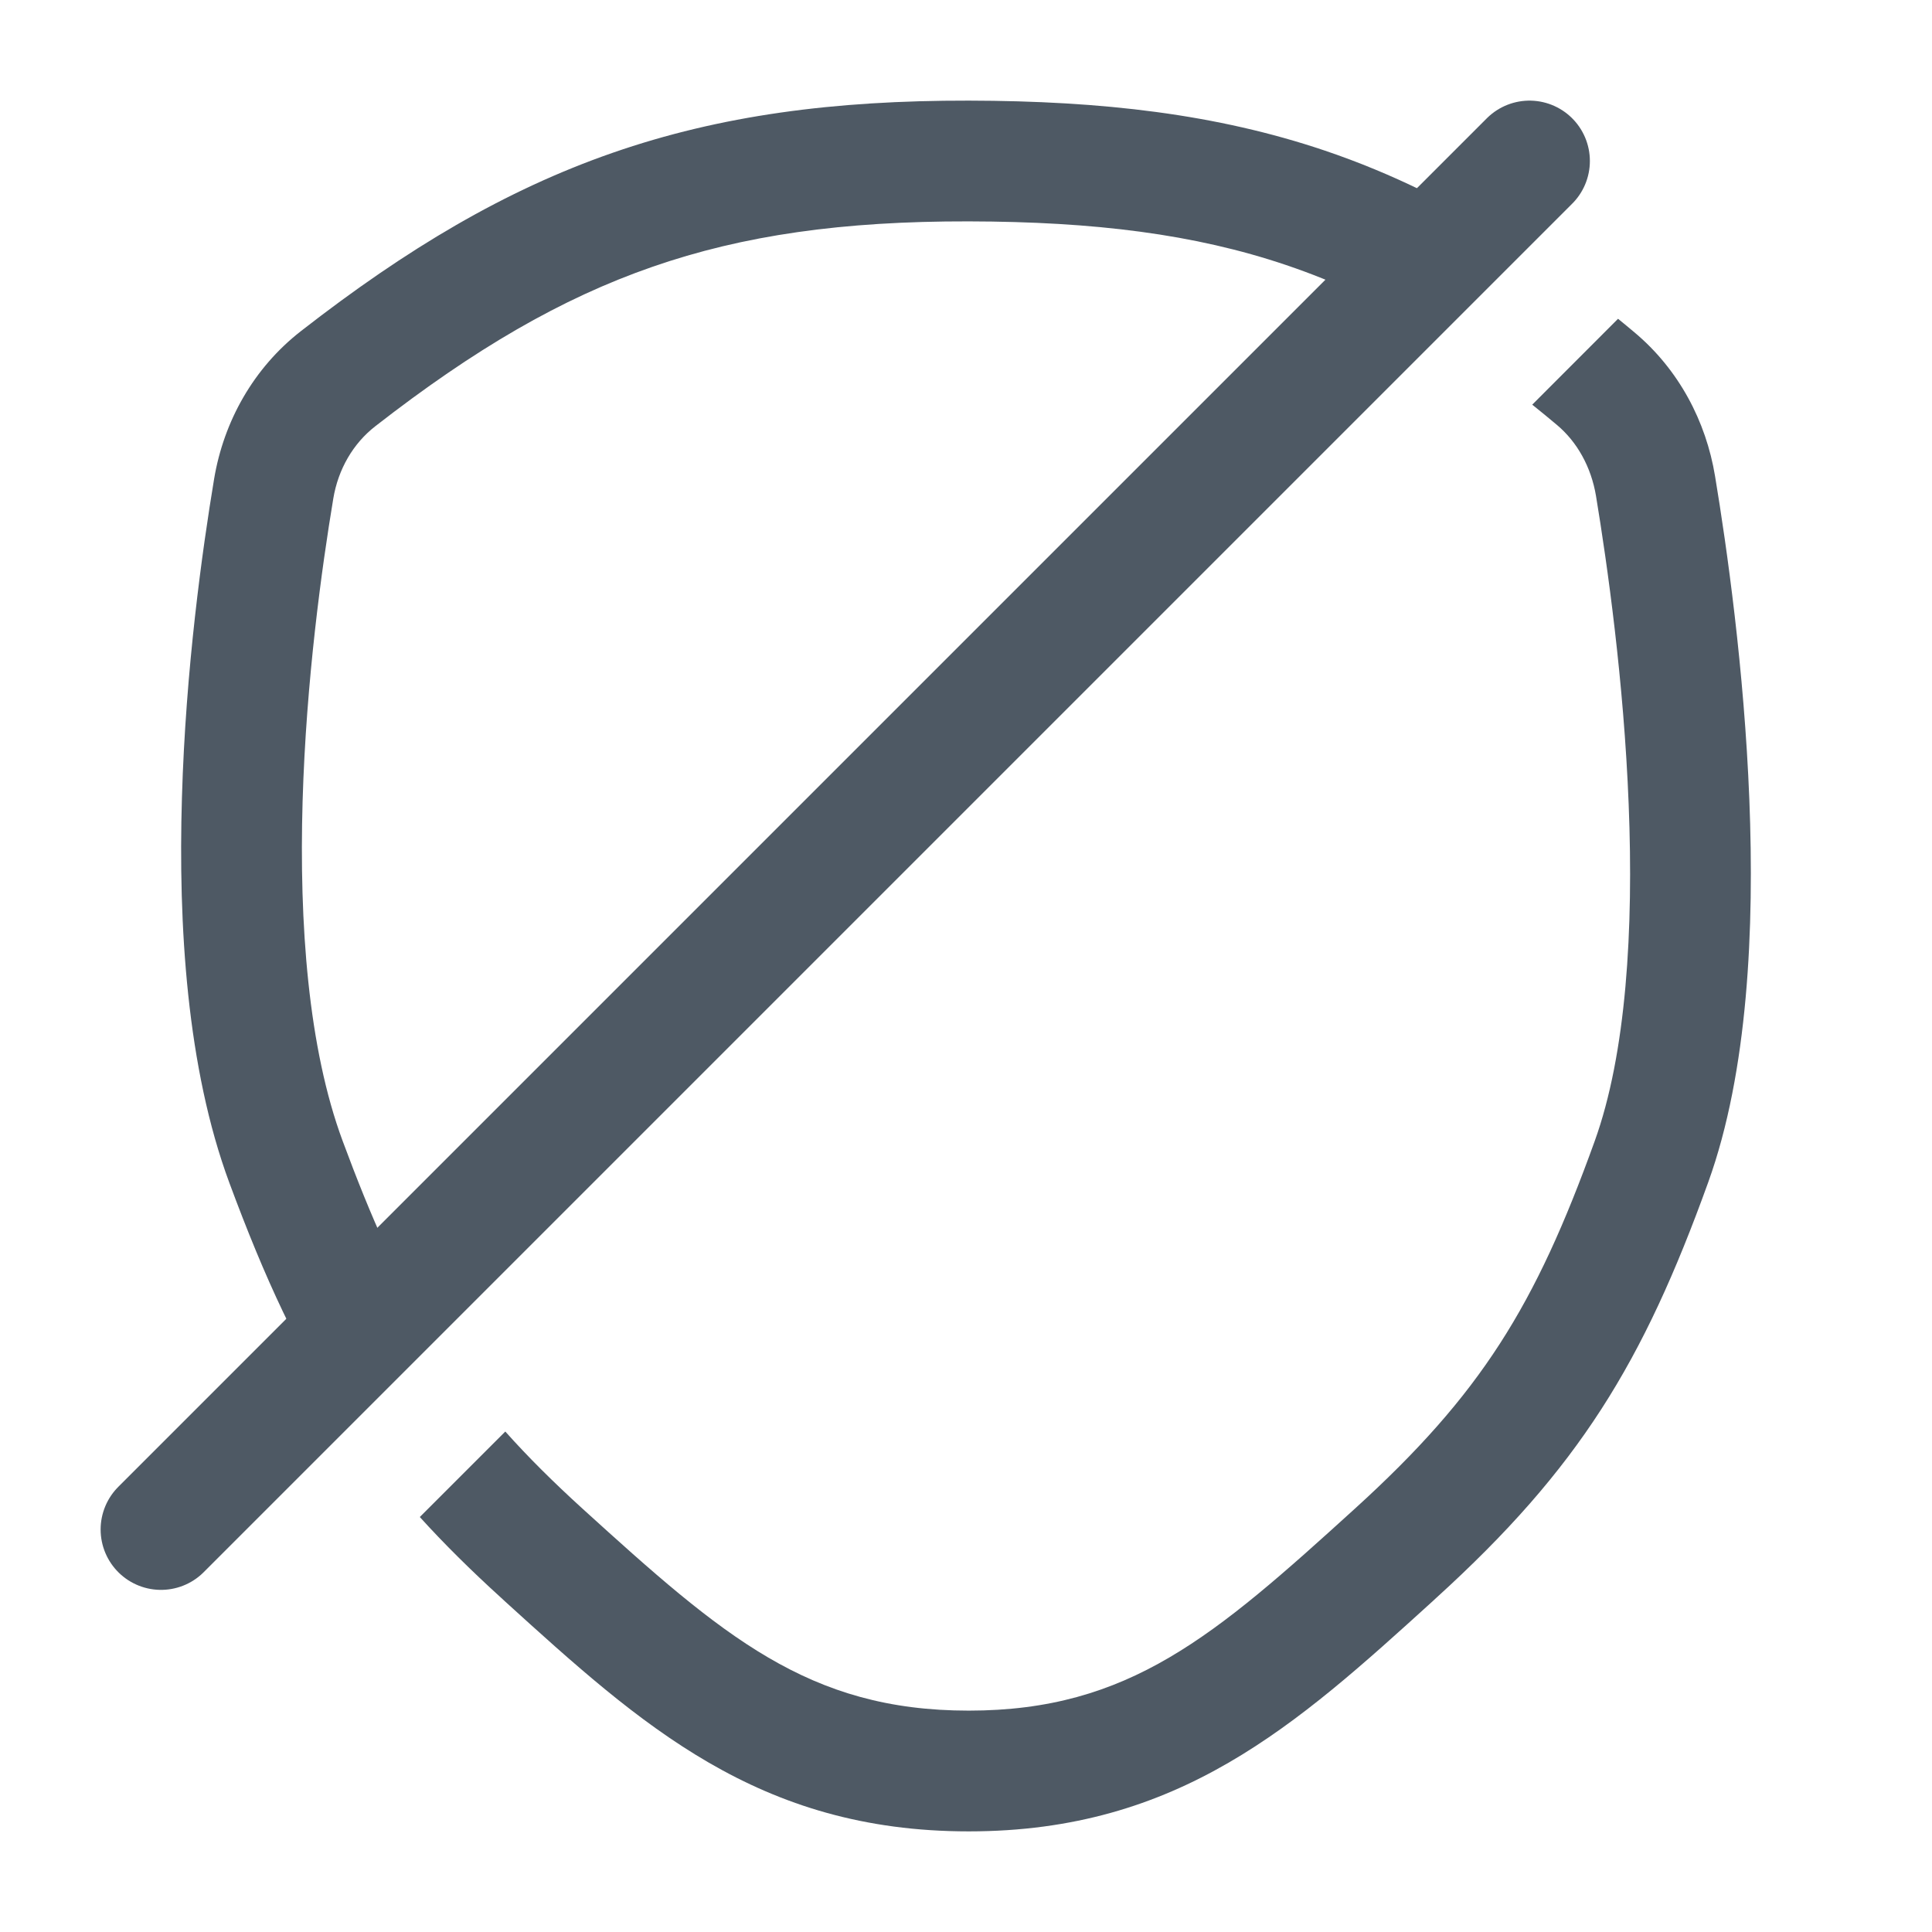
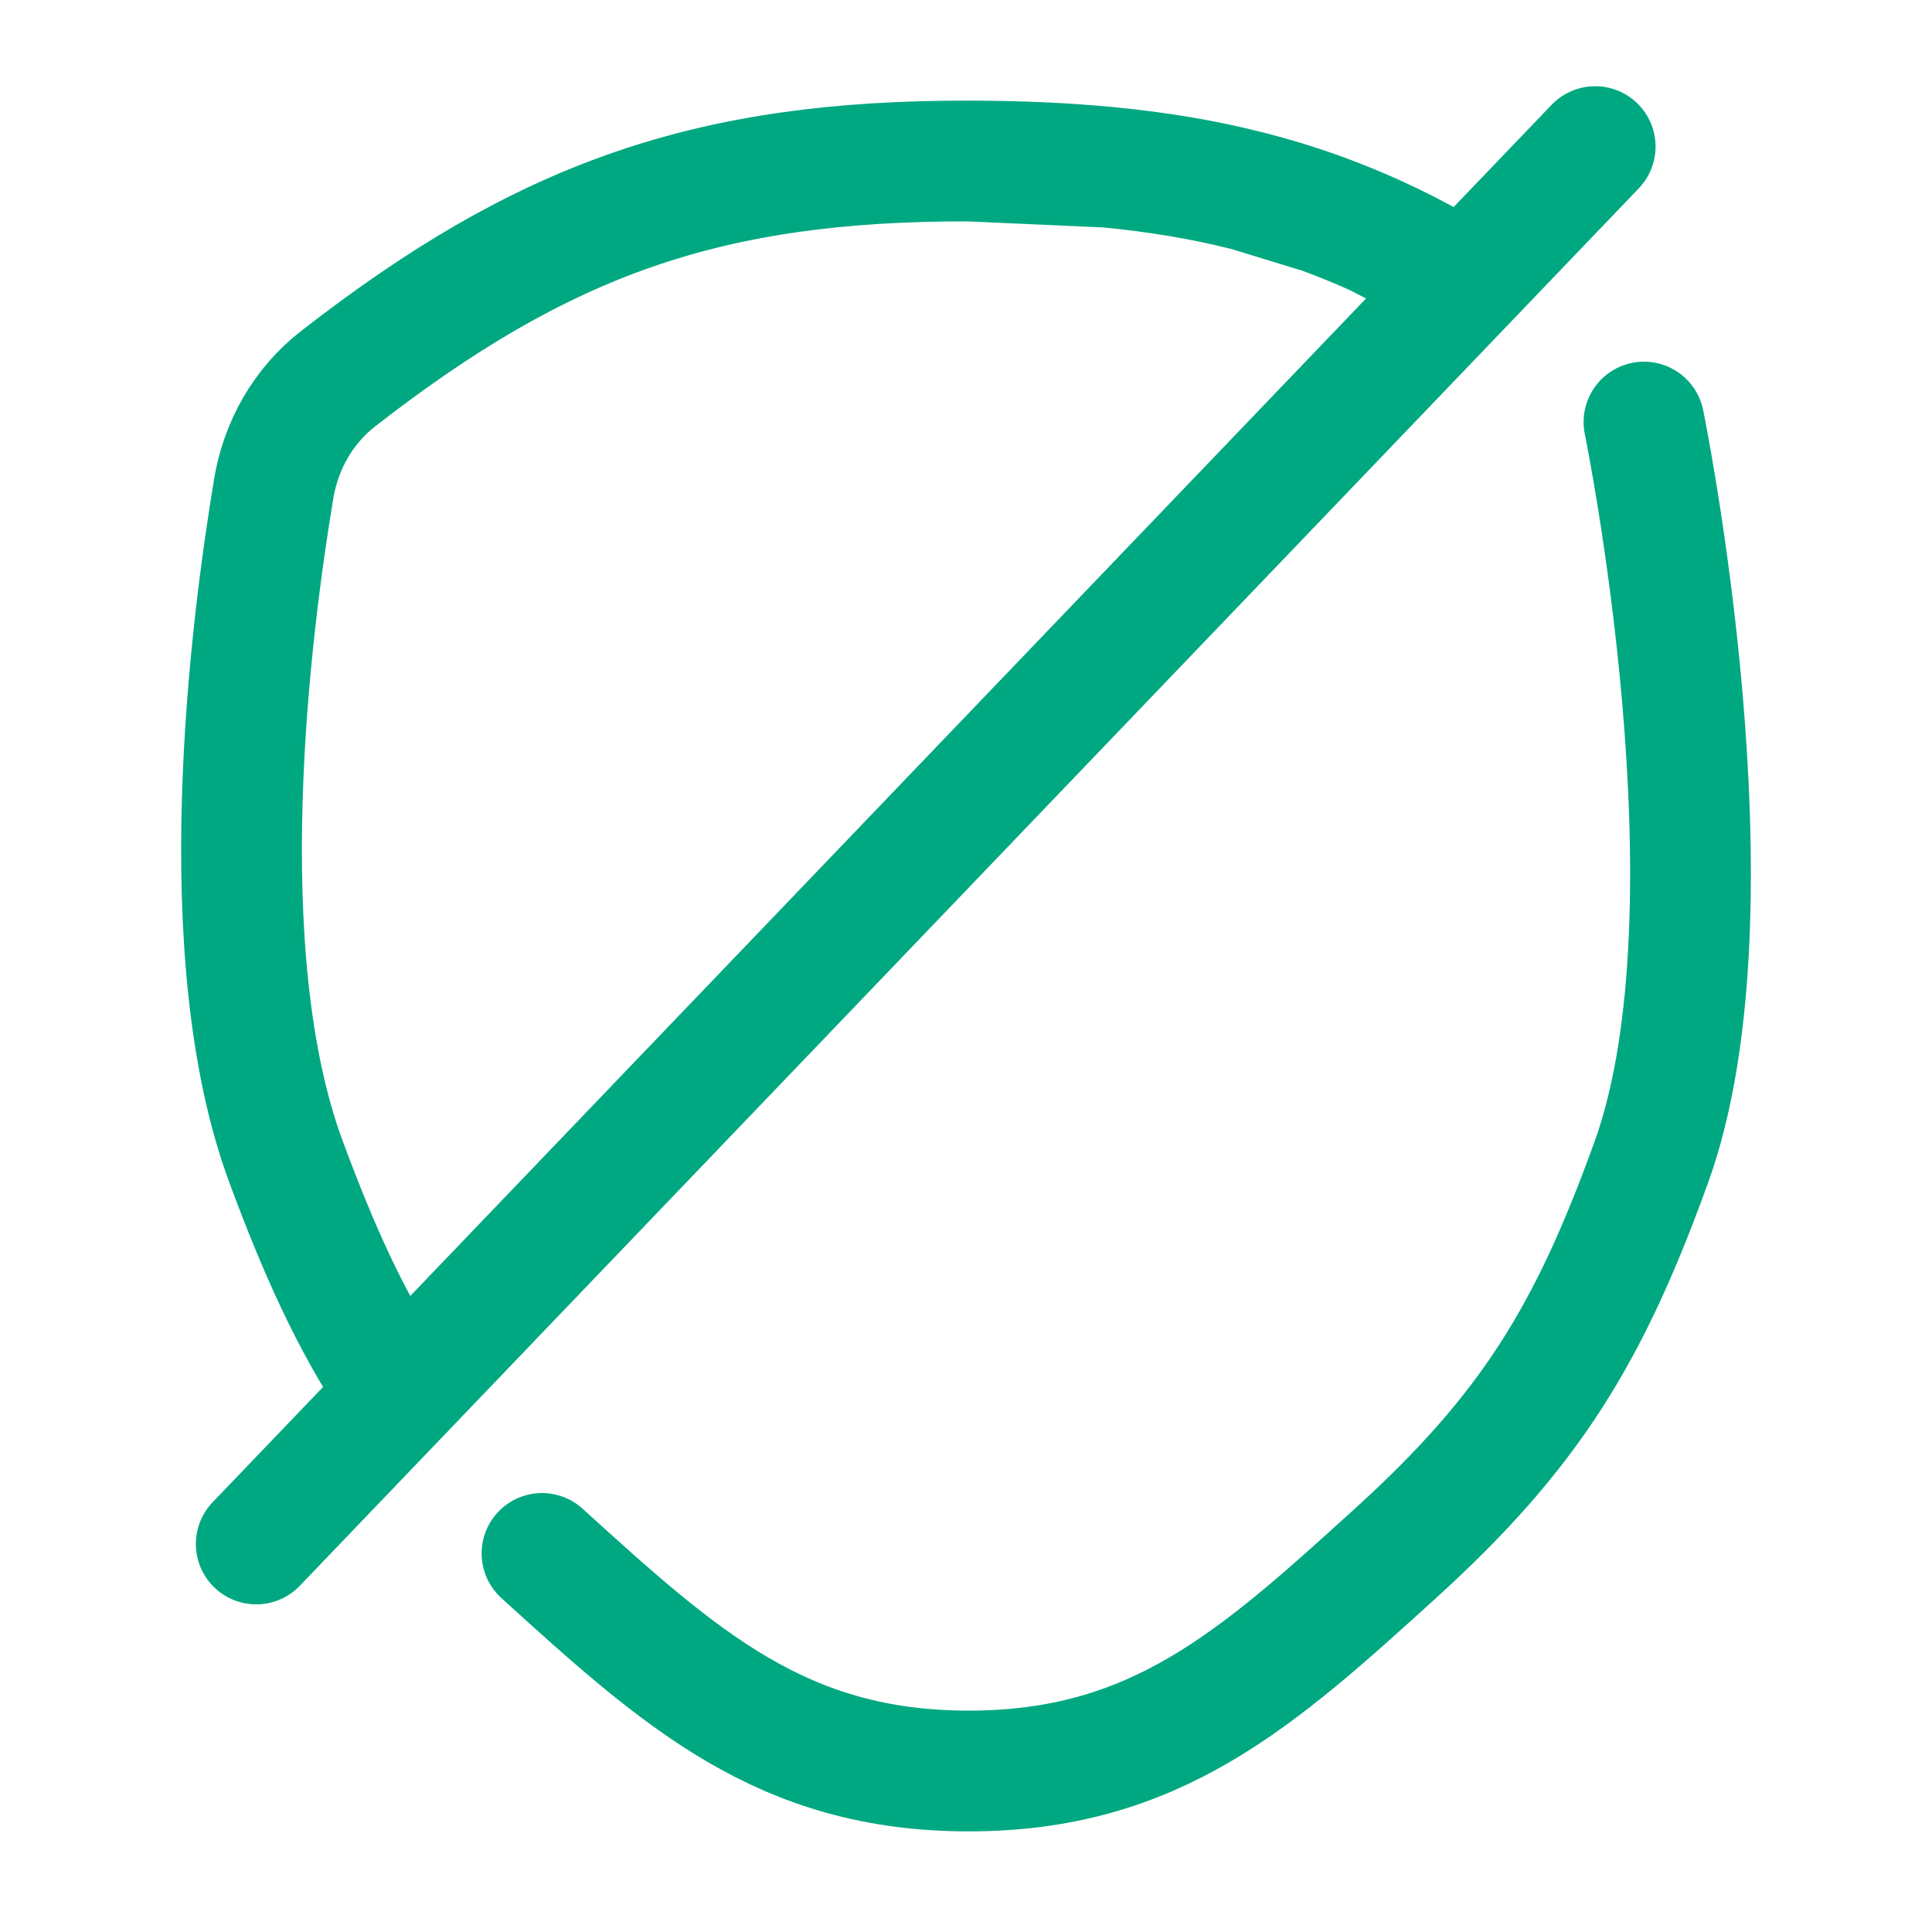
<svg xmlns="http://www.w3.org/2000/svg" width="24" height="24" viewBox="0 0 24 24" fill="none">
-   <path fill-rule="evenodd" clip-rule="evenodd" d="M4.662 5.295C5.892 4.337 6.968 3.709 8.103 3.315C9.237 2.921 10.47 2.747 12.033 2.75C13.596 2.753 14.841 2.909 15.975 3.292C16.591 3.5 17.186 3.778 17.791 4.149L18.878 3.062C18.088 2.545 17.295 2.154 16.455 1.87C15.115 1.418 13.695 1.253 12.035 1.25C10.357 1.247 8.947 1.434 7.611 1.898C6.276 2.362 5.056 3.087 3.741 4.111C3.15 4.57 2.78 5.233 2.66 5.948C2.513 6.831 2.306 8.312 2.26 9.91C2.213 11.491 2.32 13.265 2.849 14.693C3.288 15.877 3.713 16.804 4.283 17.656L5.368 16.571C4.949 15.893 4.614 15.138 4.256 14.172C3.828 13.017 3.715 11.475 3.759 9.954C3.803 8.449 3.999 7.041 4.14 6.195C4.201 5.827 4.388 5.508 4.662 5.295ZM6.277 17.783L5.215 18.845C5.514 19.175 5.849 19.507 6.229 19.852L6.271 19.891C7.966 21.43 9.419 22.75 12.034 22.75C14.649 22.75 16.102 21.43 17.797 19.891L17.839 19.852C19.614 18.24 20.412 16.928 21.22 14.687C21.716 13.312 21.794 11.528 21.731 9.933C21.667 8.317 21.452 6.801 21.305 5.915C21.193 5.235 20.856 4.591 20.303 4.128C20.235 4.071 20.168 4.015 20.1 3.96L19.034 5.027C19.135 5.108 19.237 5.191 19.34 5.278C19.593 5.49 19.766 5.802 19.826 6.16C19.967 7.014 20.172 8.463 20.232 9.993C20.294 11.544 20.203 13.087 19.809 14.178C19.072 16.223 18.399 17.317 16.83 18.742C15.087 20.326 14.026 21.25 12.034 21.25C10.042 21.25 8.981 20.326 7.237 18.742C6.872 18.41 6.556 18.096 6.277 17.783Z" fill="#4E5964" />
-   <path d="M19 2L2 19" stroke="#4E5964" stroke-width="1.5" stroke-linecap="round" stroke-linejoin="round" />
+   <path d="M12.034 2C8.794 1.994 6.746 2.722 4.202 4.703V4.703C3.769 5.039 3.49 5.53 3.4 6.071C3.112 7.8 2.596 11.849 3.553 14.432C3.97 15.558 4.366 16.426 4.892 17.218M12.034 2C12.647 2.001 13.219 2.025 13.761 2.077M12.034 2L13.761 2.077M20.422 5.243C20.422 5.243 21.658 11.263 20.515 14.432C19.742 16.575 19.006 17.779 17.334 19.297C15.606 20.867 14.348 22 12.034 22C9.719 22 8.461 20.867 6.733 19.297M13.761 2.077C14.375 2.136 14.95 2.231 15.5 2.371M15.5 2.371C15.814 2.45 16.12 2.544 16.421 2.653M15.5 2.371L16.421 2.653M16.421 2.653C16.647 2.736 16.87 2.827 17.091 2.927M17.091 2.927C17.353 3.046 17.612 3.179 17.871 3.325L17.091 2.927Z" stroke="#00A881" stroke-width="1.5" stroke-linecap="round" />
+   <path d="M19.816 1.821L3.183 19.18" stroke="#00A881" stroke-width="1.5" stroke-linecap="round" stroke-linejoin="round" />
</svg>
